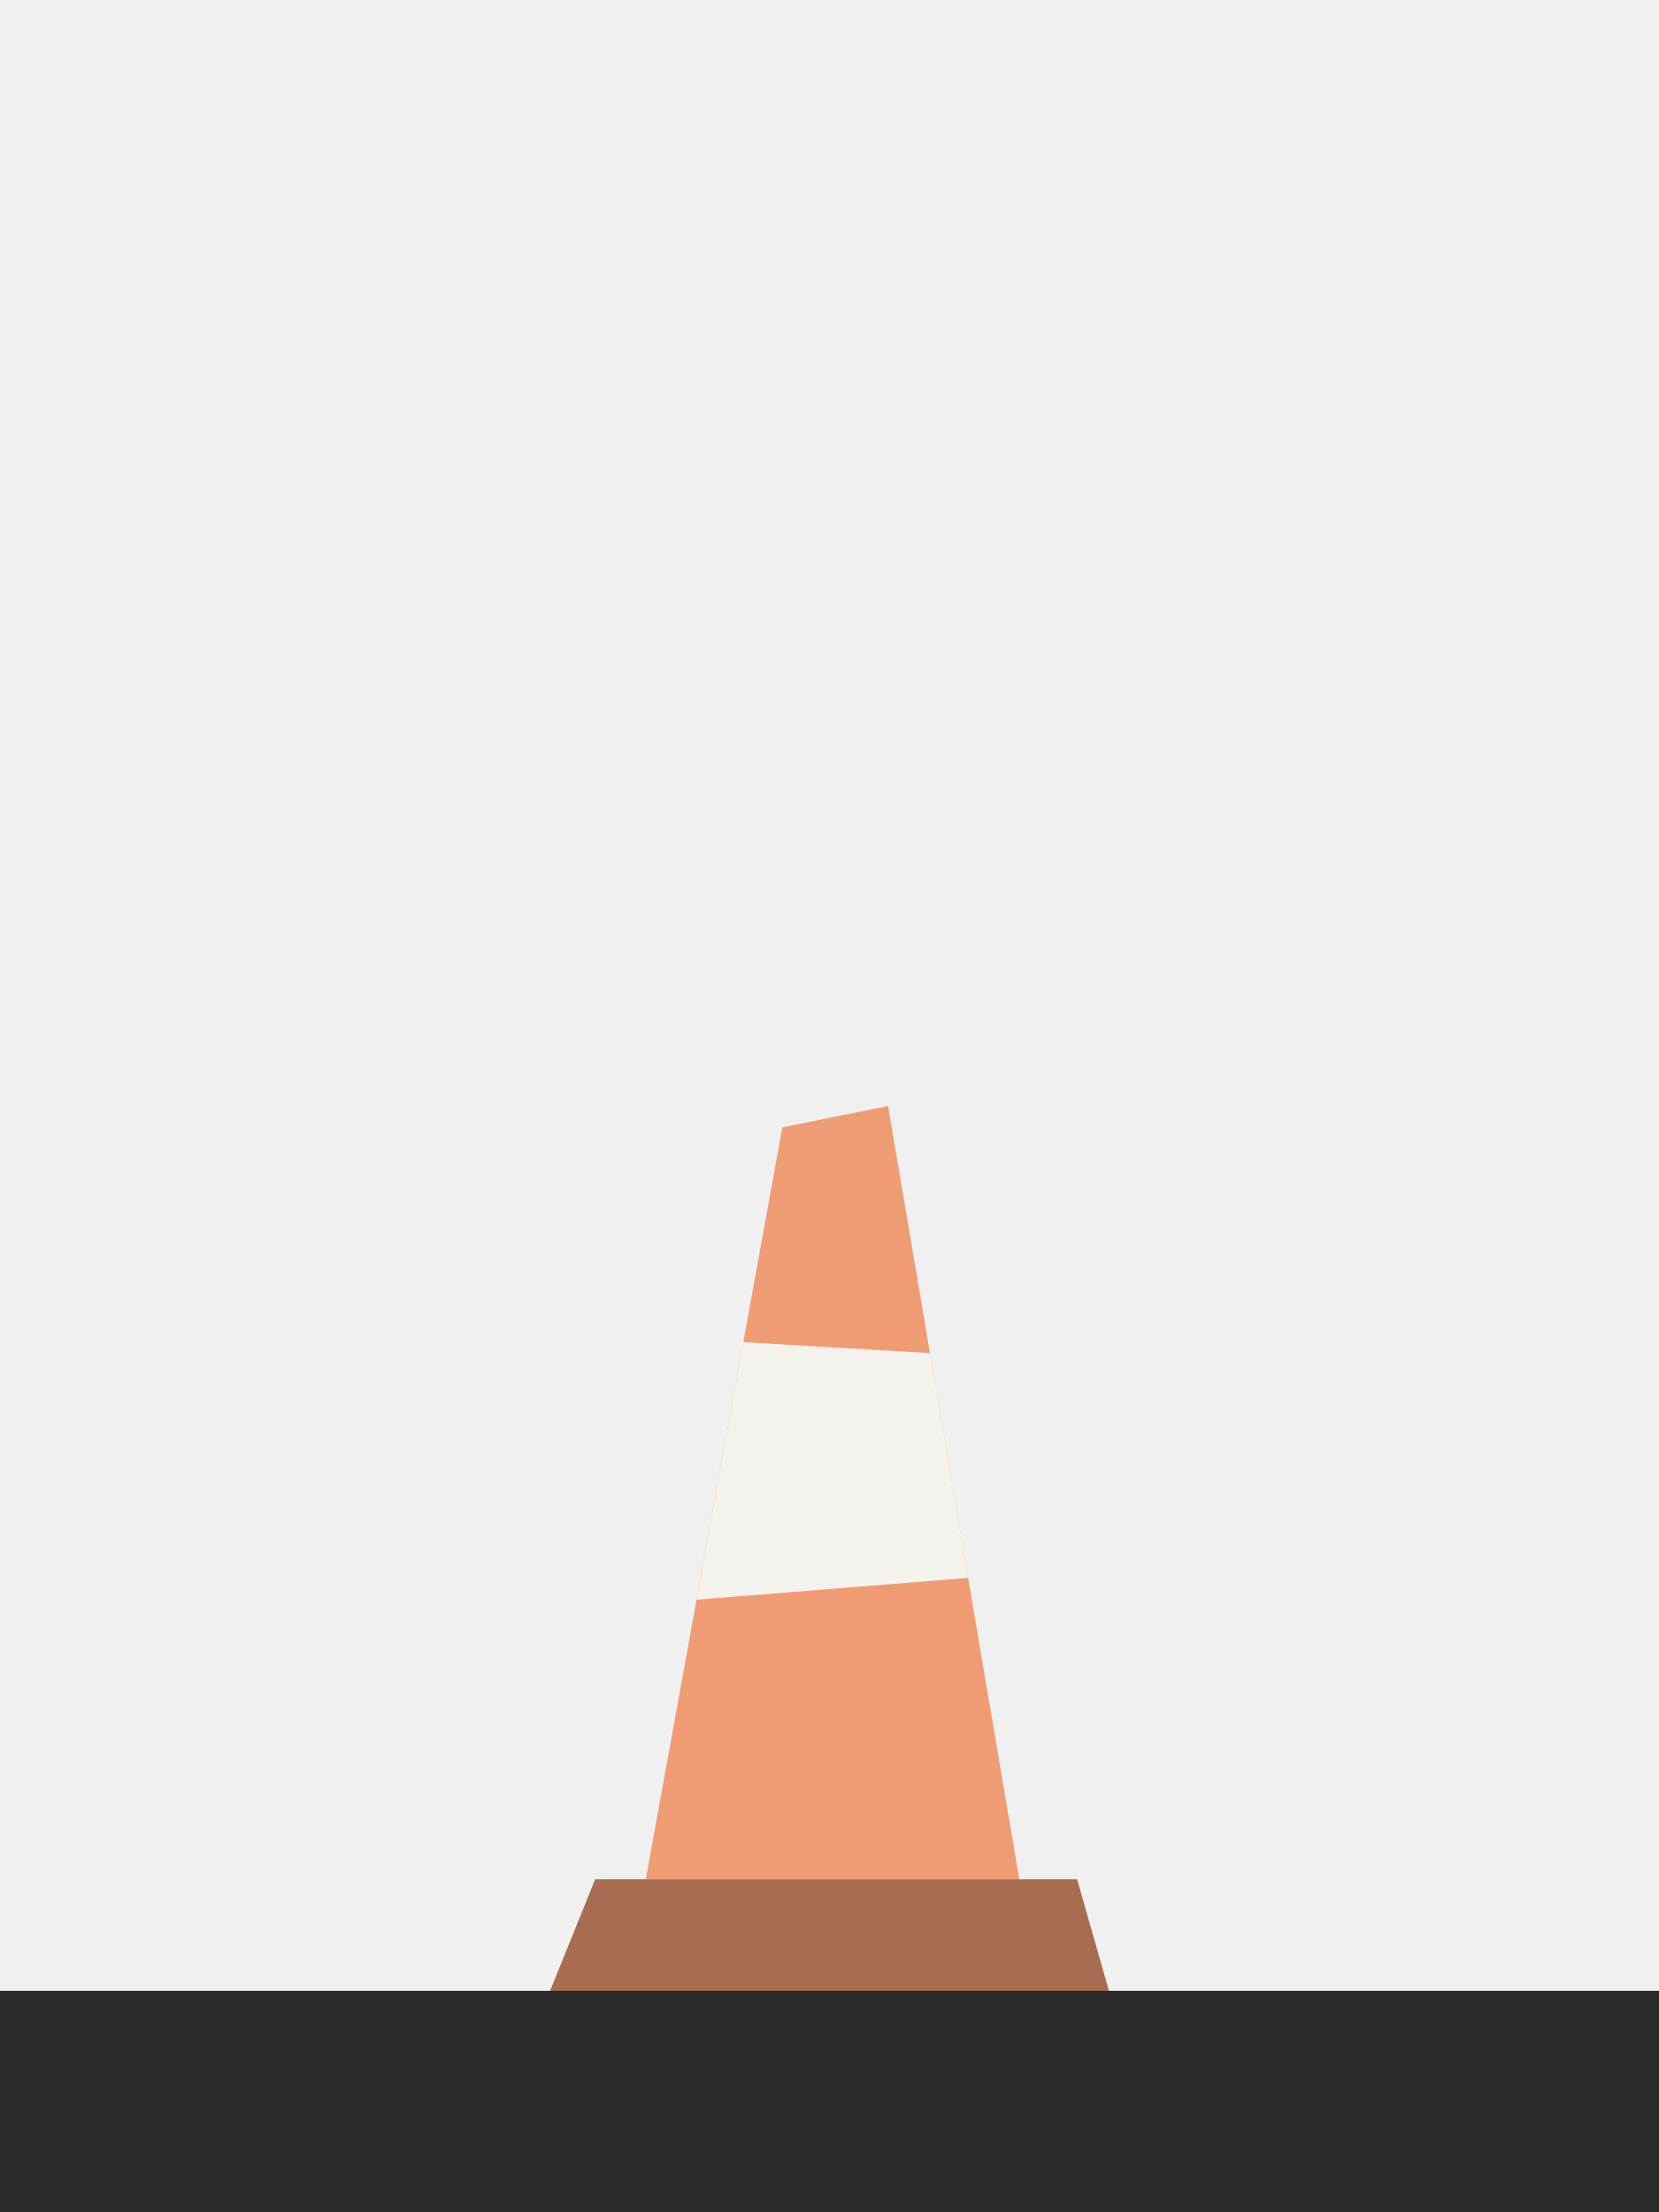
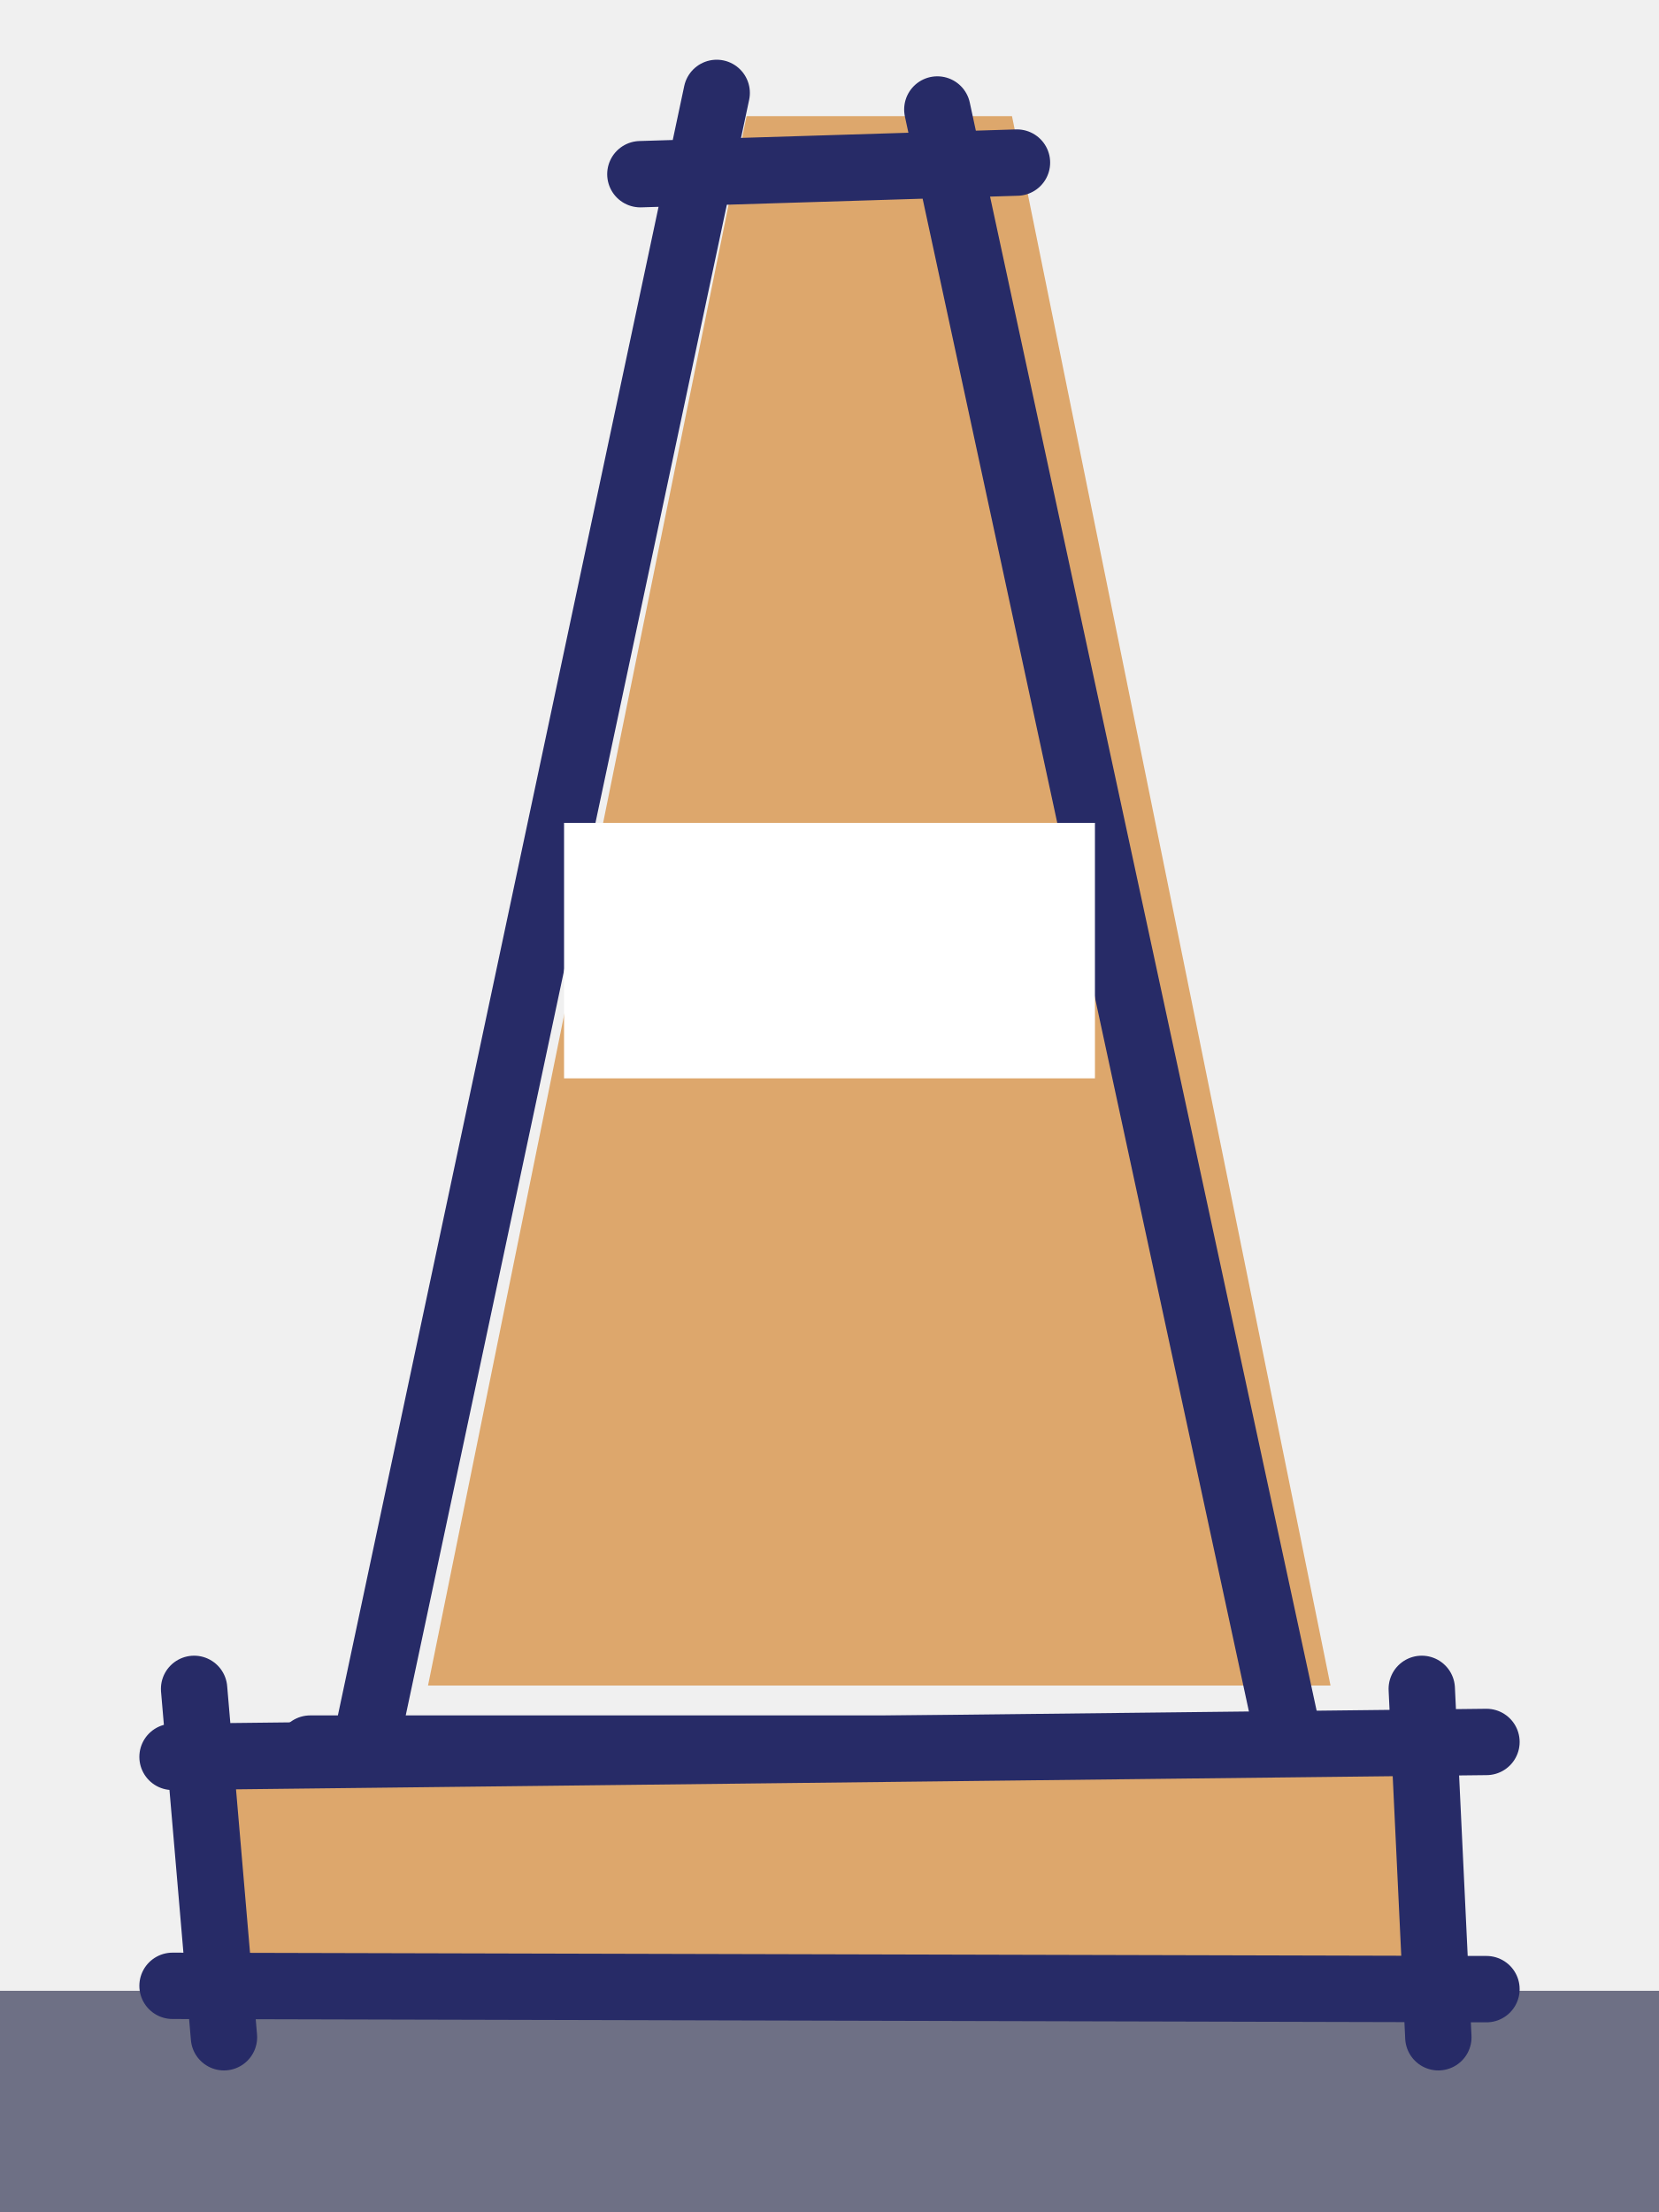
- <svg xmlns="http://www.w3.org/2000/svg" width="100%" height="100%" viewBox="0 0 60 80" version="1.1" xml:space="preserve" style="fill-rule:evenodd;clip-rule:evenodd;stroke-linejoin:round;stroke-miterlimit:2;">
-   <g id="temporary">
-     <g transform="matrix(0.248575,-9.50748e-20,-3.49091e-19,0.0680873,0.116218,71.9604)">
-       <rect x="-0.468" y="0.582" width="241.376" height="117.496" style="fill:rgb(41,43,41);" />
-     </g>
-     <g transform="matrix(0.842105,0,0,0.842105,19.8946,31.5791)">
-       <g transform="matrix(0.620845,0,0,0.798298,-21.756,-85.3156)">
-         <path d="M71.5,161L38.16,161L35.043,167L73.7,167L71.5,161Z" style="fill:rgb(168,109,81);fill-rule:nonzero;" />
-       </g>
-       <g transform="matrix(0.620845,0,0,0.798298,-21.756,-85.3156)">
-         <path d="M51.11,120.547L41.662,160.999L67.5,160.999L58.421,119.398L51.11,120.547Z" style="fill:rgb(239,156,116);fill-rule:nonzero;" />
-       </g>
-       <g transform="matrix(1,0,0,1,0,-120)">
-         <path d="M8.3,140.142L16.316,140.611L17.954,150.267L6.291,151.203L8.3,140.142Z" style="fill:rgb(244,242,237);" />
-       </g>
-     </g>
+ <svg xmlns="http://www.w3.org/2000/svg" viewBox="0 0 60 80" fill-rule="evenodd" clip-rule="evenodd" stroke-linejoin="round" stroke-miterlimit="2">
+   <rect x="0" y="72" width="60" height="8" fill="#6E7085" />
+   <g transform="translate(6 6) scale(0.6)">
+     <polygon points="35,-3 51,-3 70.2,91.6 15.8,91.6" fill="#DDA76C" />
+     <path d="M28.6 0.5L51.3 -0.2M46.5 -3.4L68.5 98.6M71.1 95.4L8.7 95.4M11.2 99.1L33.2 -4.4" fill="none" stroke="#272B67" stroke-width="4" stroke-linecap="round" stroke-linejoin="round" />
+     <rect x="24" y="39.6" width="32" height="15.4" fill="#FFFFFF" />
+     <rect x="3.2" y="94.6" width="73.6" height="15.4" rx="4" fill="#DDA76C" />
+     <path d="M0.4 95.9L79.6 95M75.7 91.8L76.7 112.8M79.6 109.9L0.4 109.7M3.5 112.8L1.7 91.8" fill="none" stroke="#272B67" stroke-width="4" stroke-linecap="round" stroke-linejoin="round" />
  </g>
</svg>
